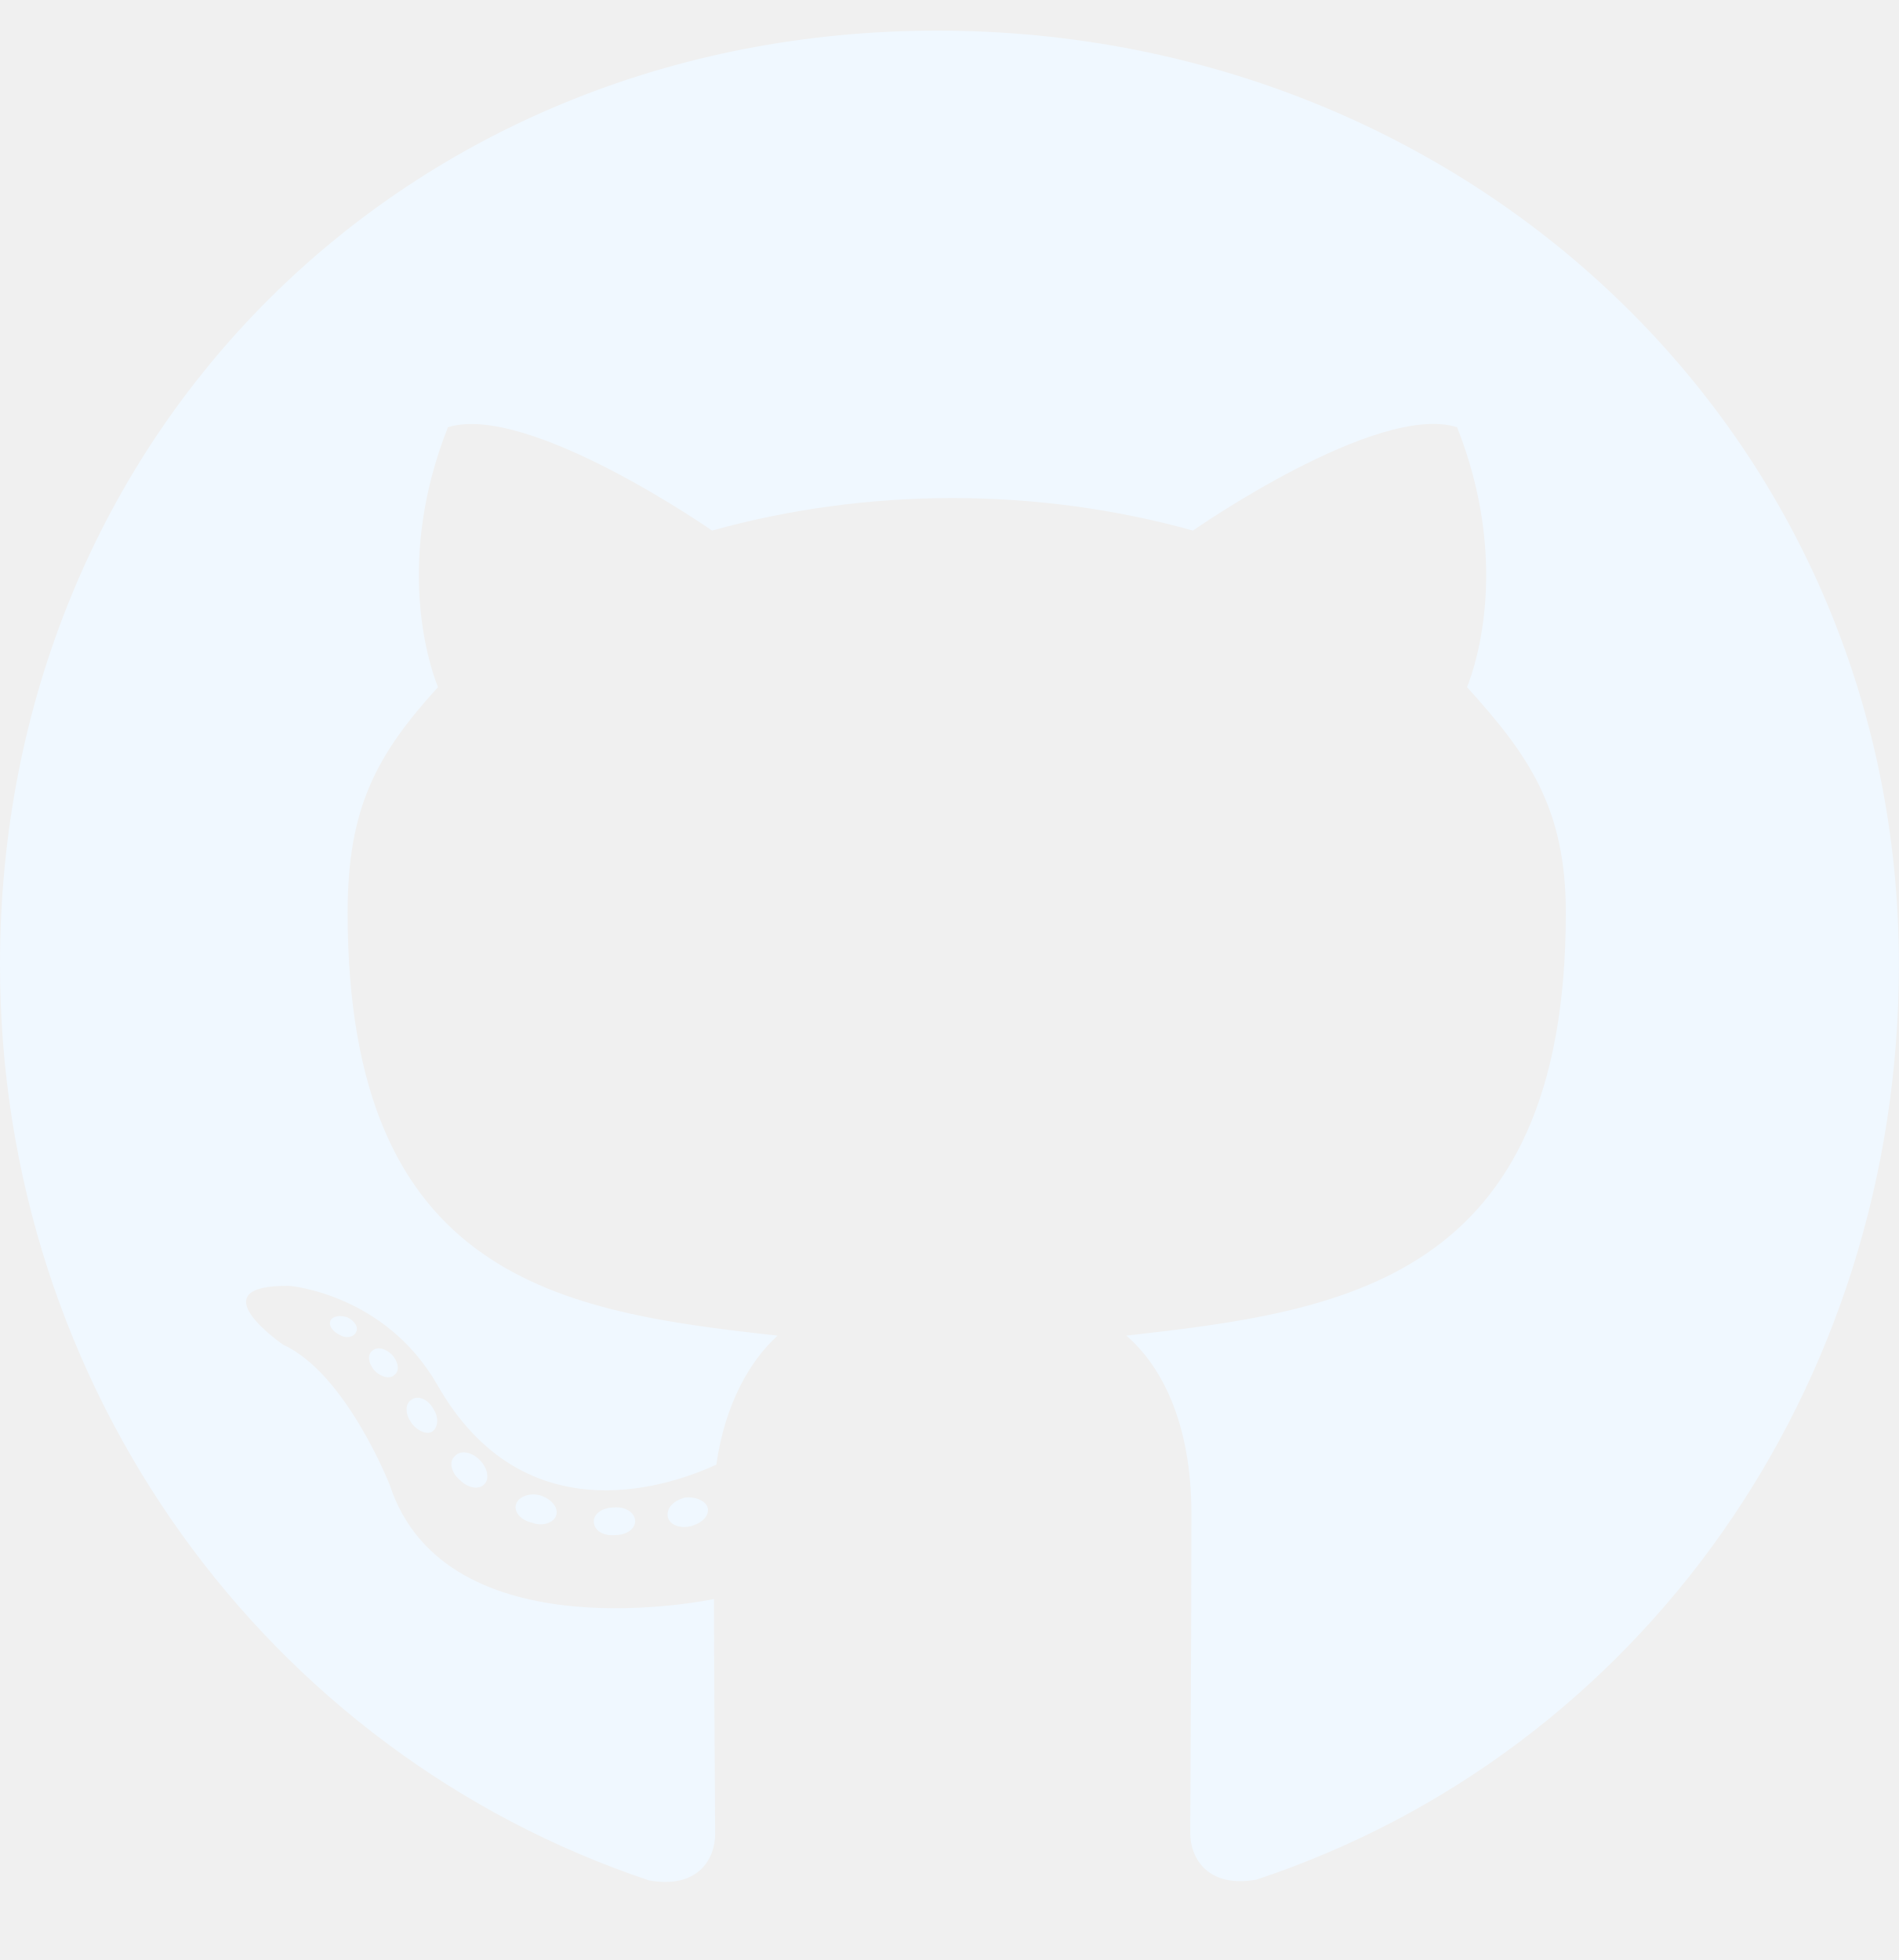
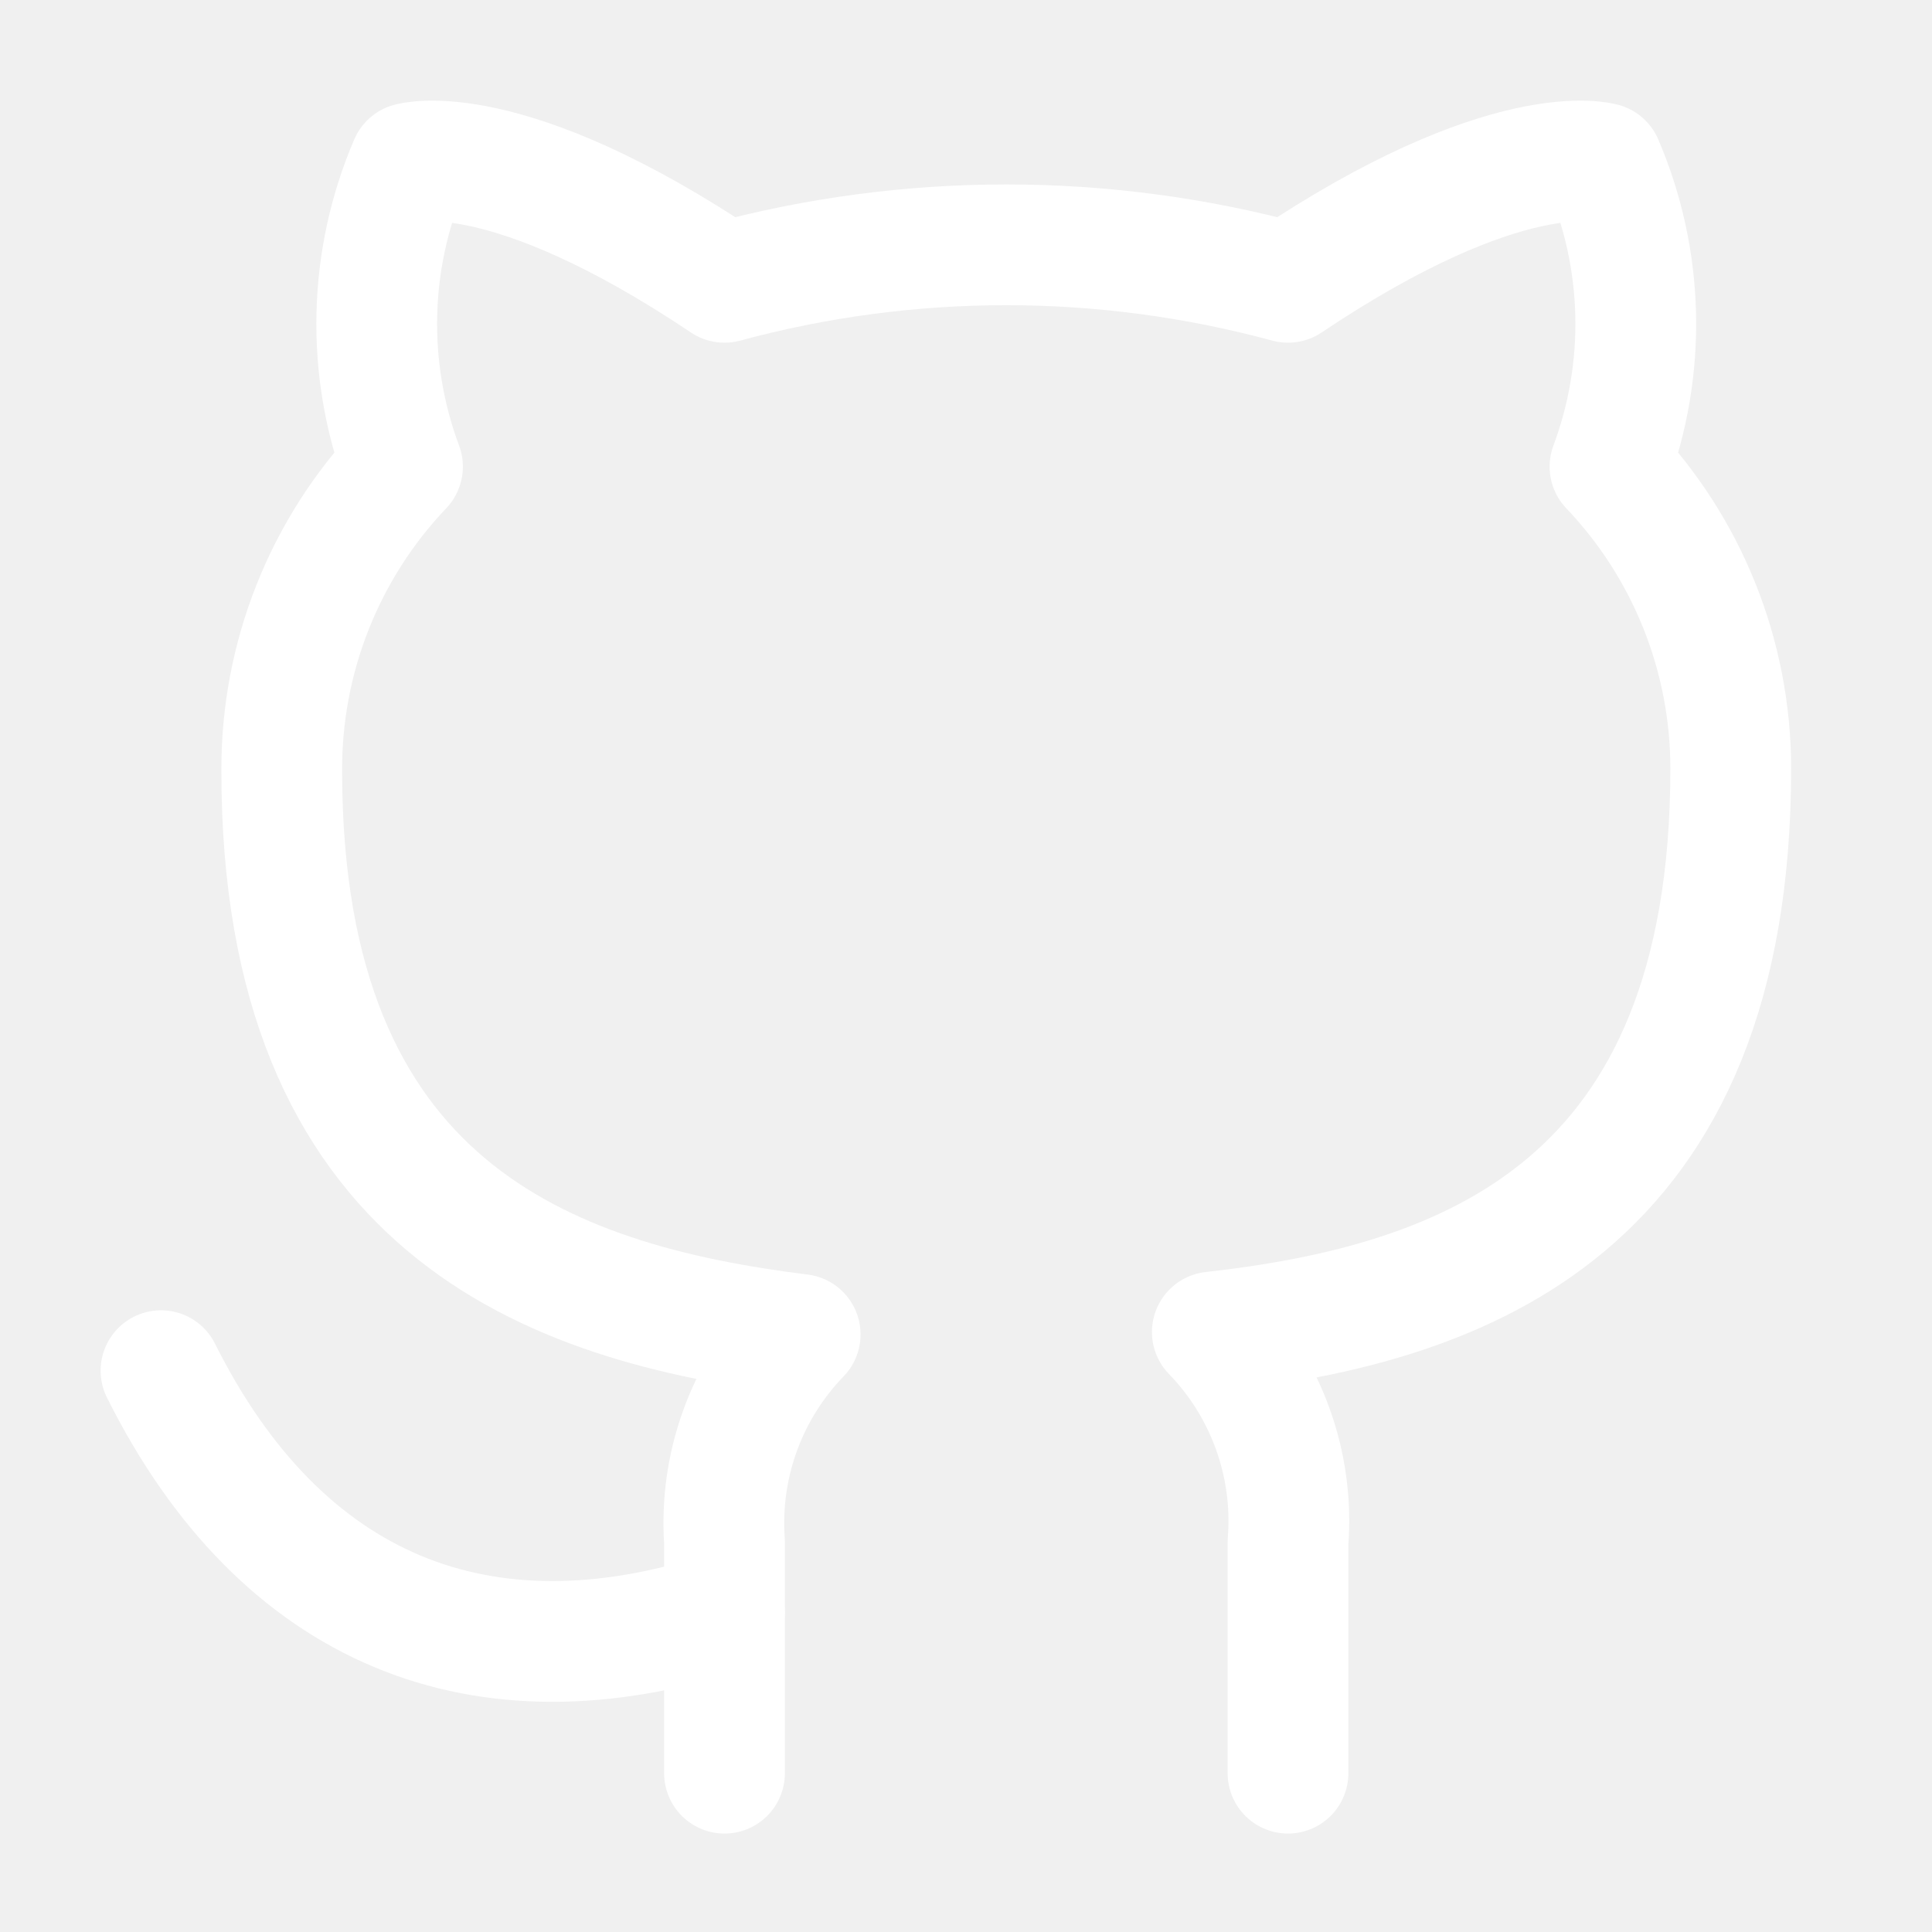
- <svg xmlns="http://www.w3.org/2000/svg" viewBox="0 0 496 512">
-   <path fill="aliceblue" d="M165.9 397.4c0 2-2.3 3.6-5.2 3.6-3.3.3-5.6-1.3-5.6-3.6 0-2 2.3-3.6 5.2-3.6 3-.3 5.6 1.3 5.6 3.6zm-31.1-4.5c-.7 2 1.3 4.3 4.3 4.9 2.6 1 5.6 0 6.2-2s-1.3-4.3-4.3-5.2c-2.6-.7-5.5.3-6.2 2.3zm44.2-1.7c-2.9.7-4.9 2.6-4.6 4.9.3 2 2.9 3.3 5.9 2.6 2.9-.7 4.9-2.6 4.6-4.6-.3-1.9-3-3.2-5.9-2.9zM244.8 8C106.1 8 0 113.3 0 252c0 110.9 69.8 205.8 169.5 239.2 12.8 2.3 17.3-5.6 17.3-12.1 0-6.2-.3-40.4-.3-61.4 0 0-70 15-84.7-29.8 0 0-11.4-29.1-27.8-36.6 0 0-22.9-15.7 1.6-15.4 0 0 24.9 2 38.6 25.8 21.9 38.6 58.6 27.5 72.9 20.9 2.3-16 8.8-27.1 16-33.7-55.9-6.2-112.3-14.3-112.3-110.5 0-27.5 7.6-41.3 23.6-58.9-2.6-6.5-11.1-33.3 2.6-67.9 20.9-6.5 69 27 69 27 20-5.6 41.5-8.5 62.8-8.5s42.8 2.9 62.8 8.5c0 0 48.1-33.6 69-27 13.7 34.7 5.2 61.4 2.6 67.9 16 17.7 25.8 31.5 25.8 58.9 0 96.5-58.9 104.2-114.8 110.5 9.2 7.9 17 22.9 17 46.4 0 33.7-.3 75.4-.3 83.6 0 6.5 4.6 14.4 17.3 12.1C428.2 457.8 496 362.9 496 252 496 113.3 383.5 8 244.8 8zM97.2 352.9c-1.3 1-1 3.3.7 5.2 1.6 1.6 3.9 2.3 5.2 1 1.3-1 1-3.3-.7-5.2-1.6-1.6-3.9-2.3-5.2-1zm-10.8-8.1c-.7 1.3.3 2.9 2.3 3.9 1.6 1 3.6.7 4.3-.7.7-1.3-.3-2.9-2.3-3.9-2-.6-3.6-.3-4.3.7zm32.4 35.6c-1.6 1.3-1 4.3 1.3 6.2 2.3 2.3 5.2 2.6 6.5 1 1.3-1.3.7-4.3-1.3-6.2-2.2-2.3-5.2-2.6-6.5-1zm-11.4-14.7c-1.6 1-1.6 3.6 0 5.9 1.6 2.3 4.3 3.3 5.6 2.3 1.6-1.3 1.6-3.9 0-6.2-1.4-2.3-4-3.3-5.6-2z" />
+ <svg xmlns="http://www.w3.org/2000/svg" width="24px" height="24px" stroke-width="1.5" viewBox="0 0 24 24" fill="none" color="#000000">
+   <path d="M16 22.027V19.157C16.038 18.68 15.973 18.201 15.811 17.751C15.649 17.301 15.393 16.89 15.06 16.547C18.2 16.197 21.5 15.007 21.5 9.547C21.5 8.151 20.963 6.808 20 5.797C20.456 4.575 20.424 3.225 19.91 2.027C19.91 2.027 18.73 1.677 16 3.507C13.708 2.886 11.292 2.886 9 3.507C6.27 1.677 5.09 2.027 5.09 2.027C4.576 3.225 4.544 4.575 5 5.797C4.03 6.815 3.493 8.17 3.5 9.577C3.5 14.997 6.8 16.187 9.94 16.577C9.611 16.917 9.357 17.322 9.195 17.767C9.033 18.211 8.967 18.685 9 19.157V22.027" stroke="#FFFFFF" stroke-width="1.5" stroke-linecap="round" stroke-linejoin="round" />
+   <path d="M9 20.027C6 21 3.5 20.027 2 17.027" stroke="#FFFFFF" stroke-width="1.5" stroke-linecap="round" stroke-linejoin="round" />
</svg>
